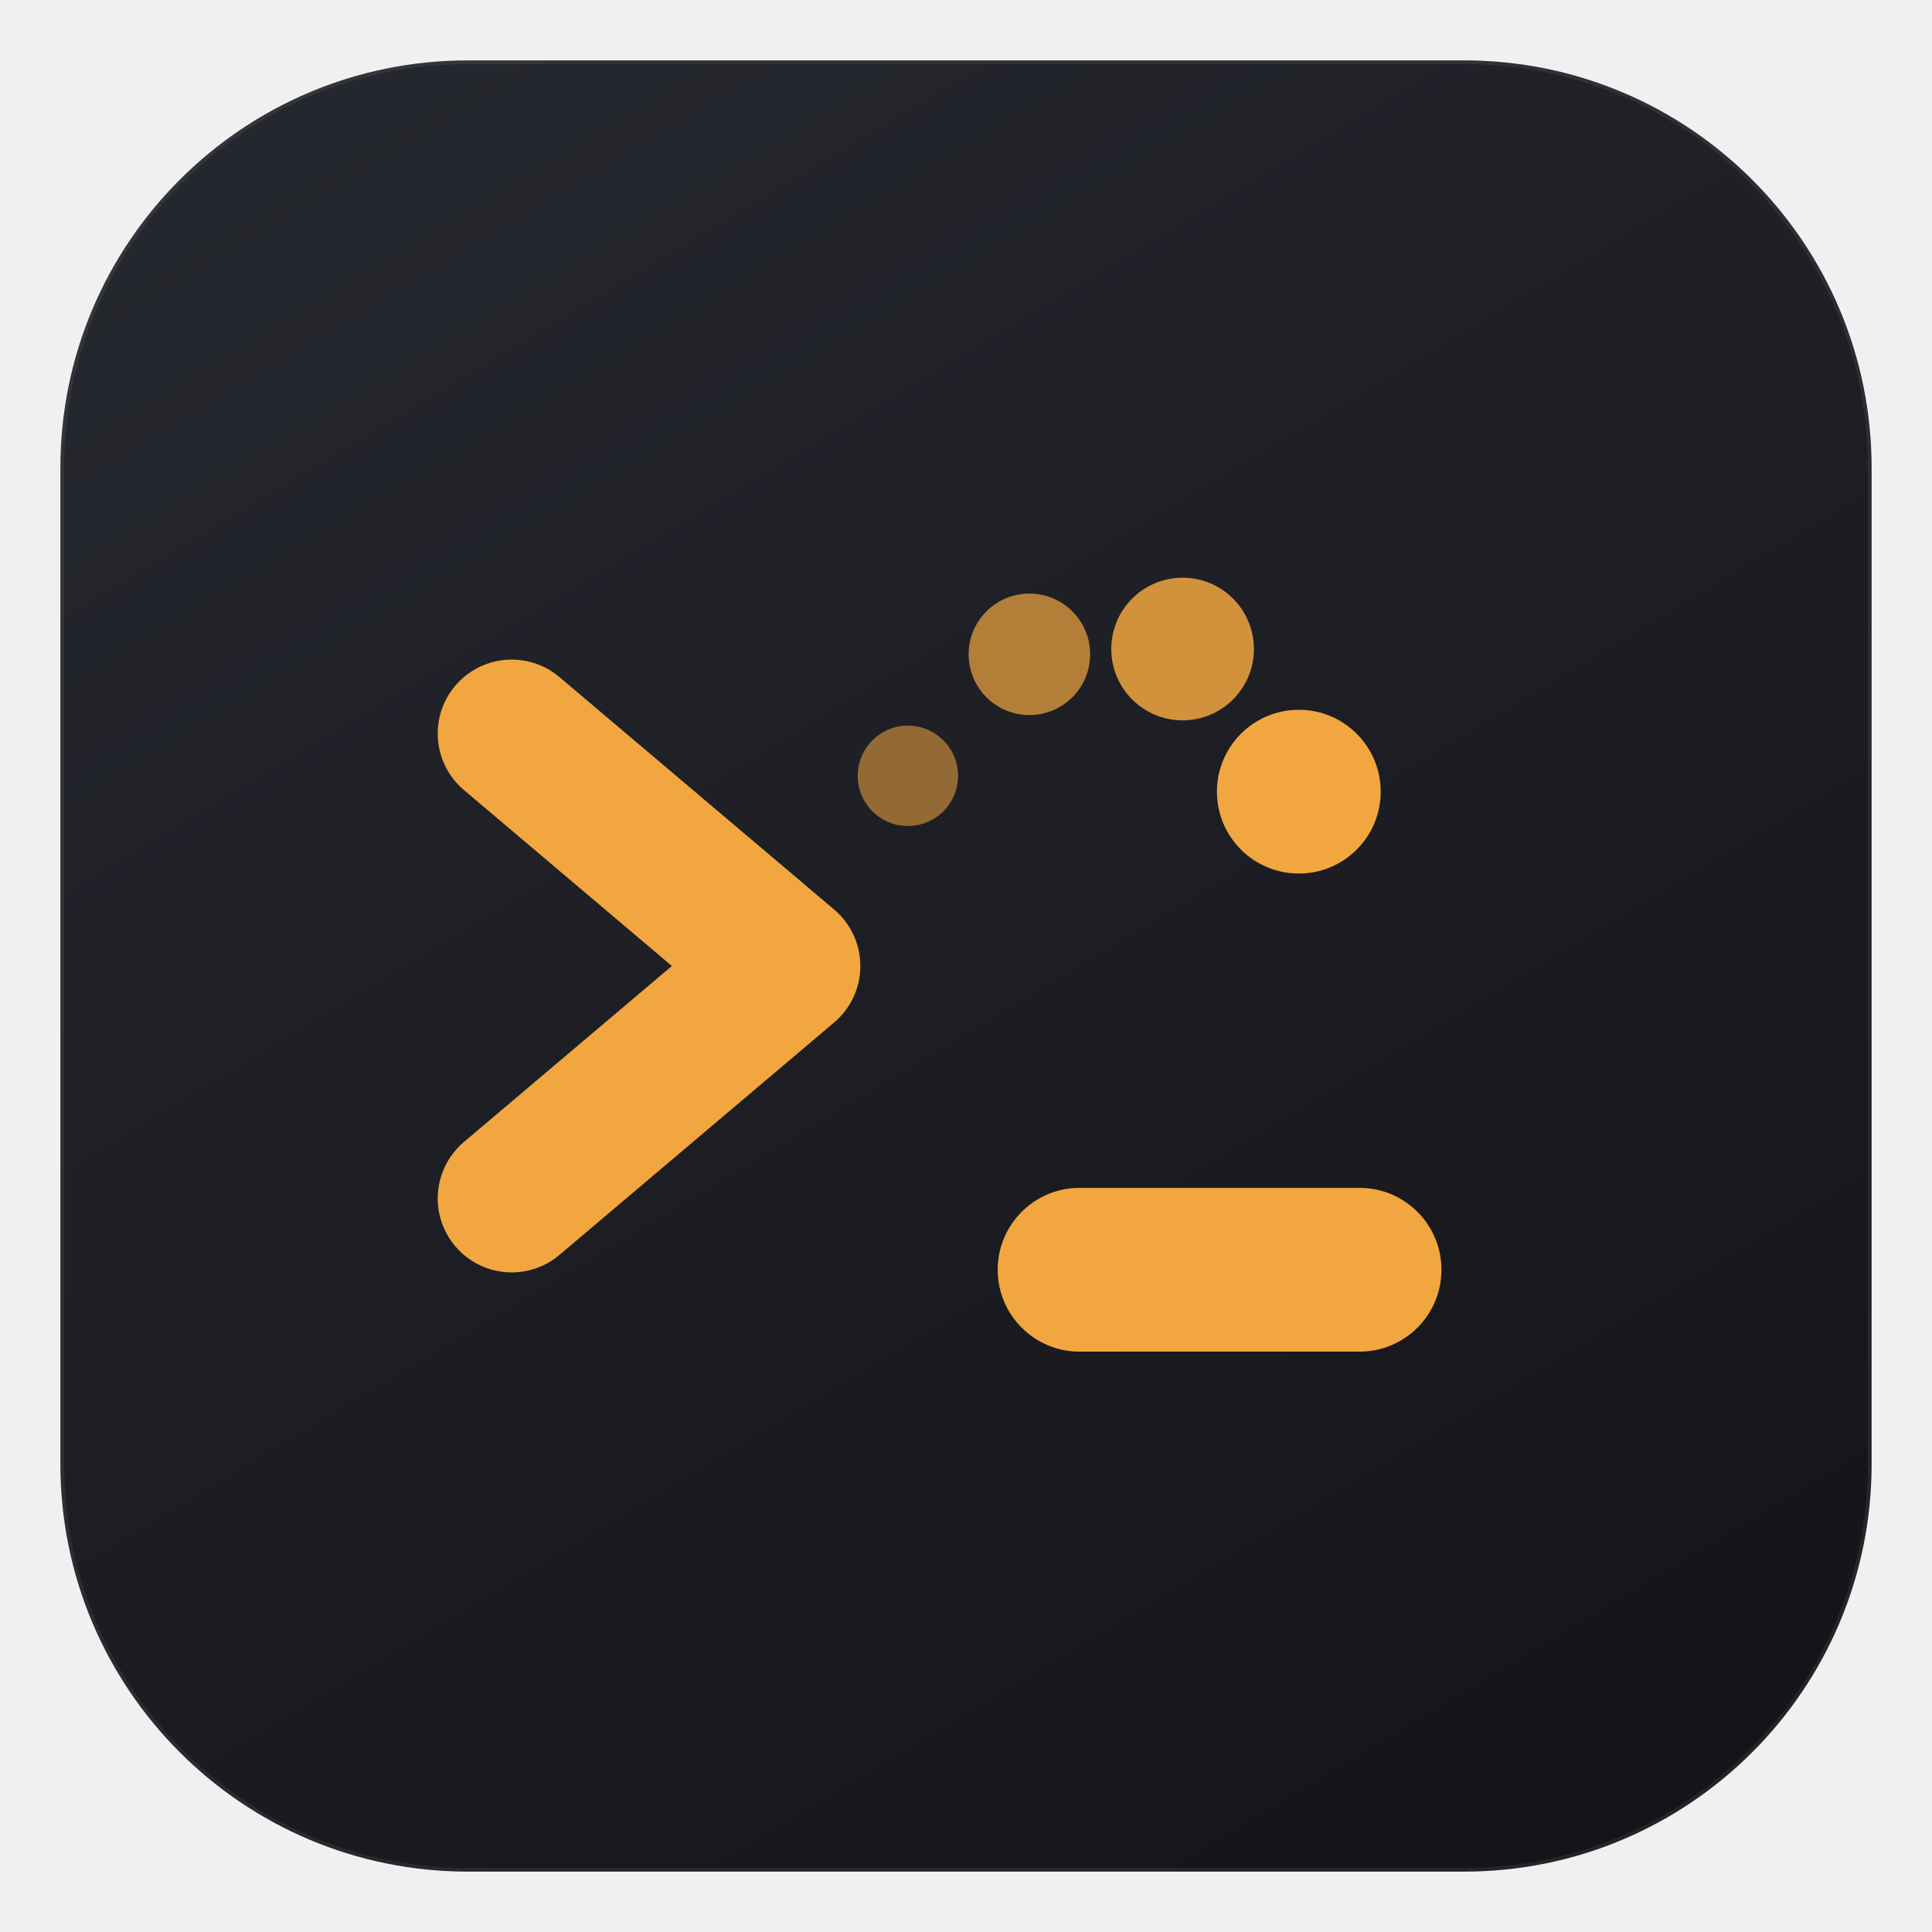
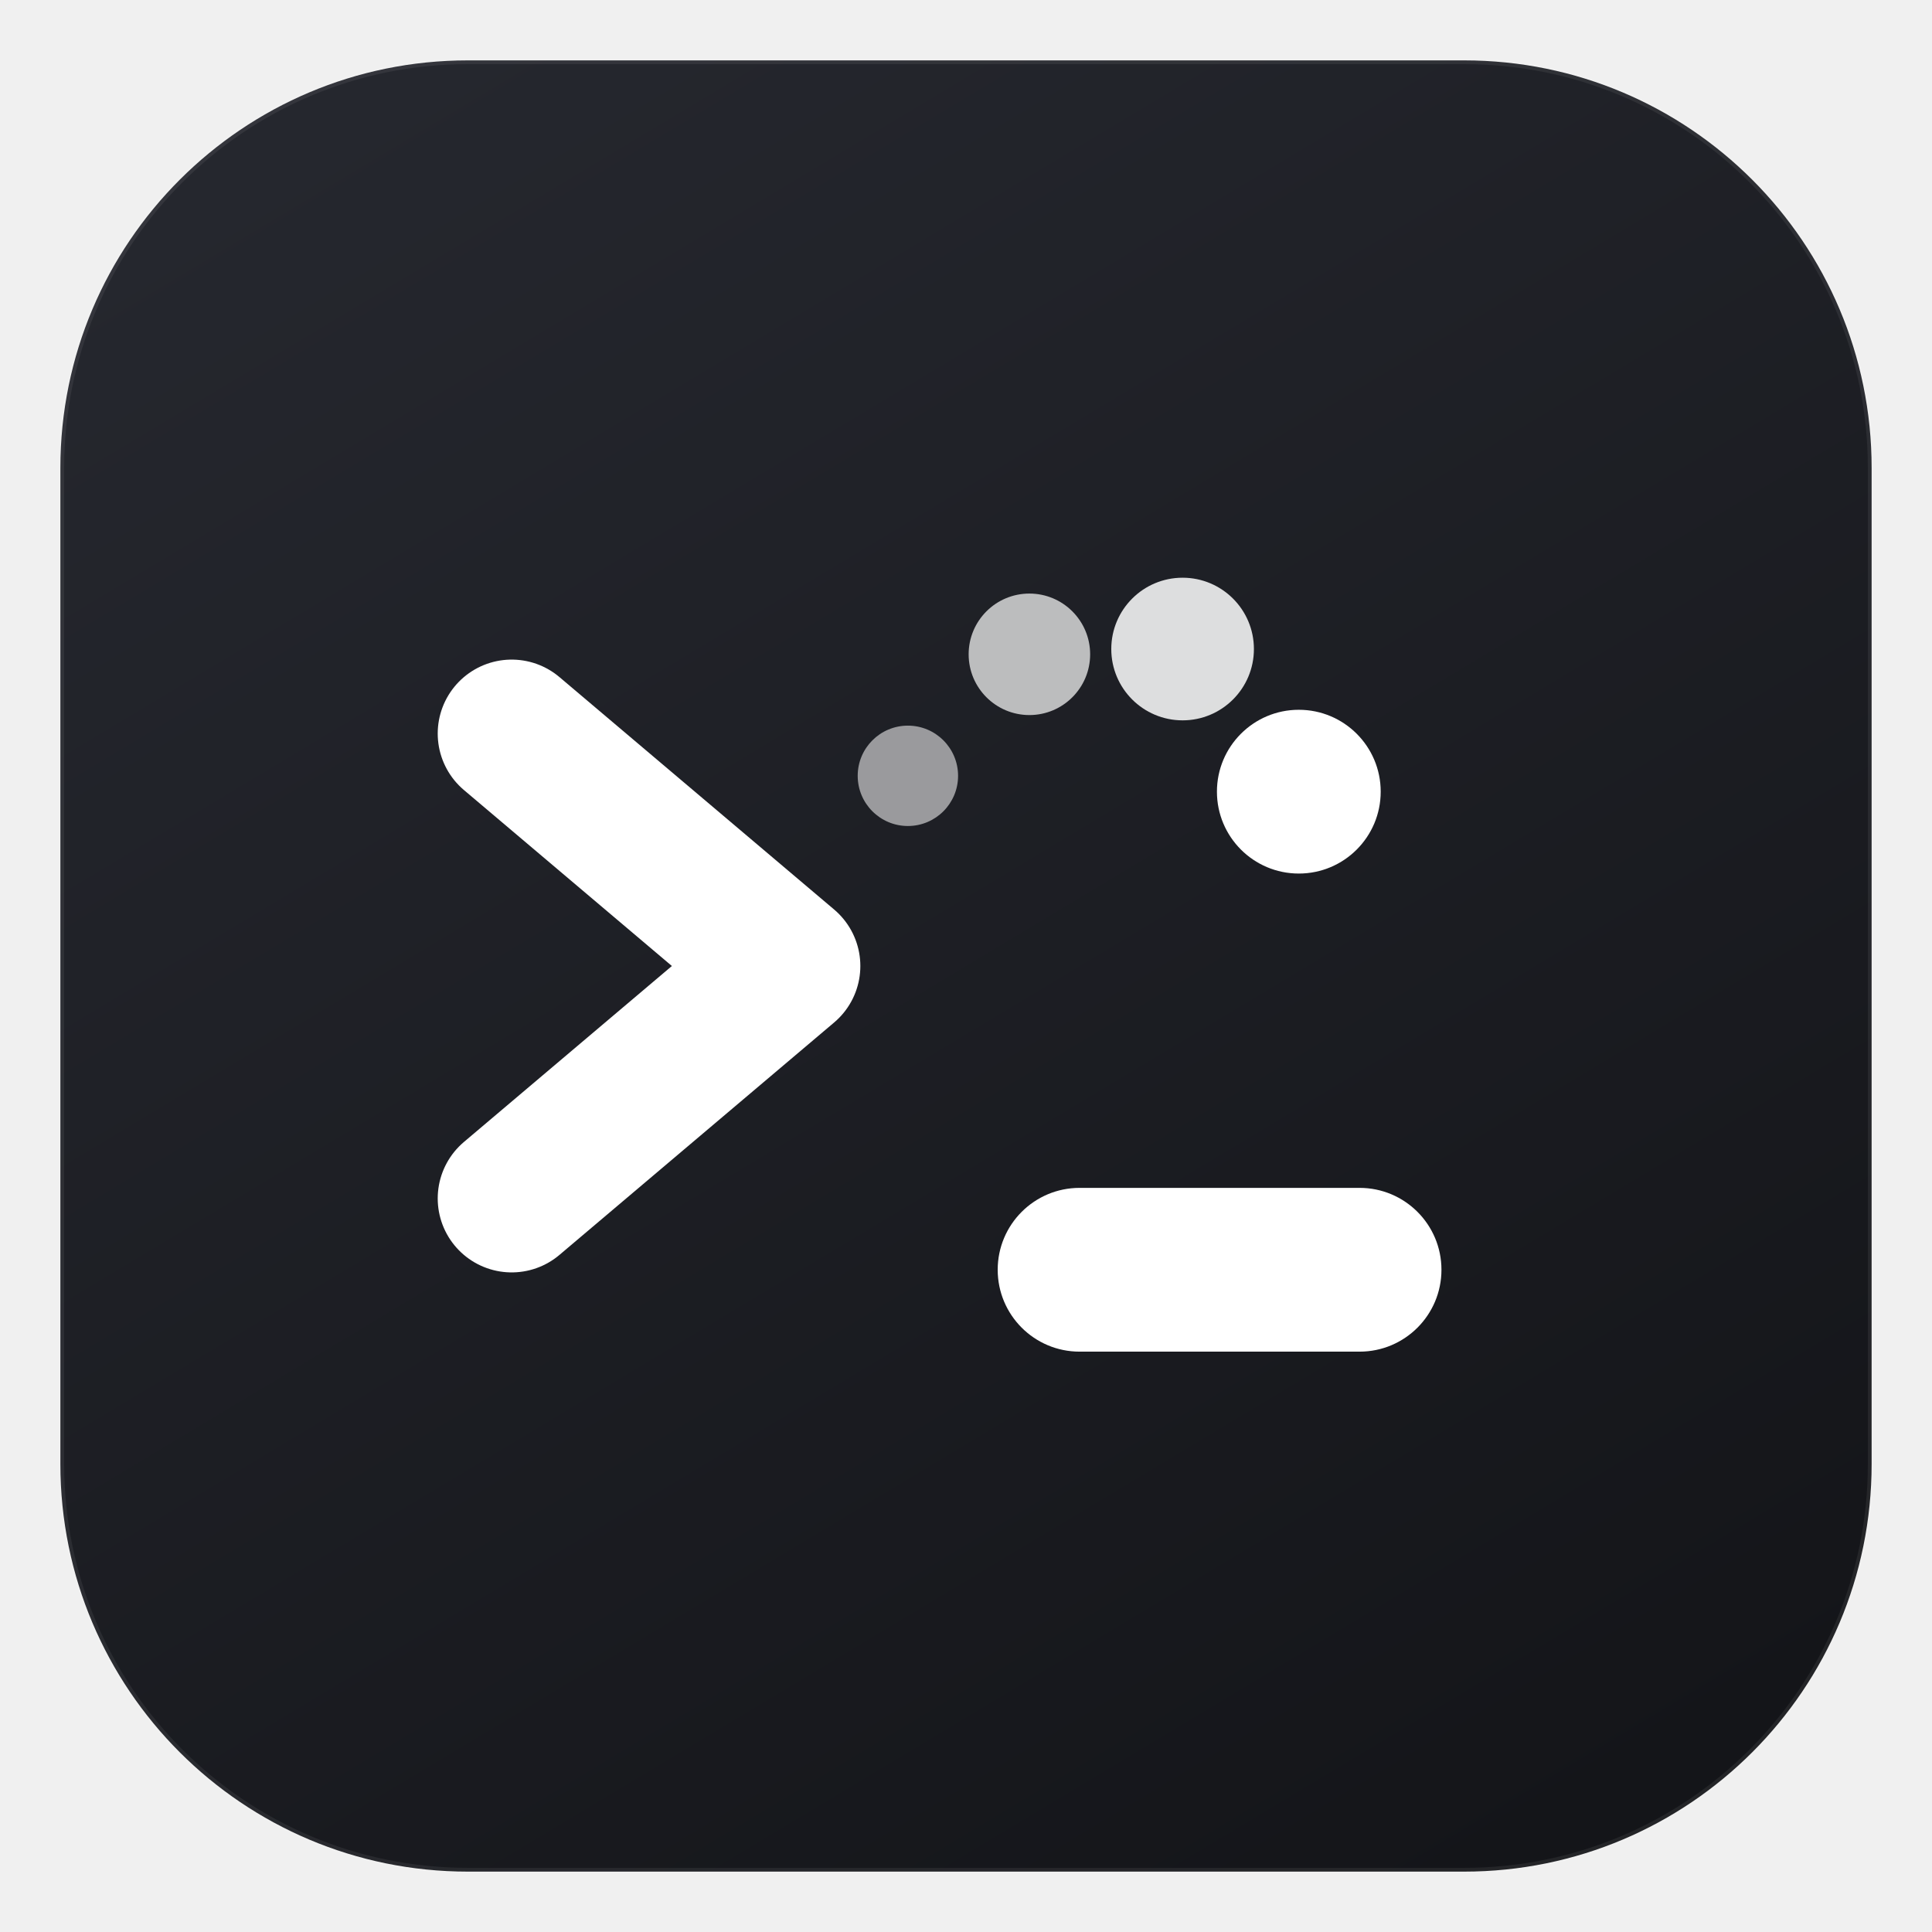
<svg xmlns="http://www.w3.org/2000/svg" width="1024" height="1024" viewBox="0 0 1024 1024">
  <defs>
    <linearGradient id="tile" x1="0.2" y1="0" x2="0.8" y2="1">
      <stop offset="0" stop-color="#25272e" />
      <stop offset="1" stop-color="#141519" />
    </linearGradient>
  </defs>
  <rect x="32" y="32" width="960" height="960" rx="216" fill="url(#tile)" />
  <rect x="32.5" y="32.5" width="959" height="959" rx="215.5" fill="none" stroke="#ffffff" stroke-opacity="0.07" stroke-width="3" />
  <g transform="translate(176 176) scale(28)">
-     <path d="M3.4 7.6L8.6 12L3.4 16.4" fill="none" stroke="#f2a640" stroke-width="2.8" stroke-linecap="round" stroke-linejoin="round" />
-     <circle cx="10.9" cy="8.4" r="0.95" fill="#f2a640" opacity="0.55" />
-     <circle cx="13.2" cy="6.1" r="1.15" fill="#f2a640" opacity="0.7" />
-     <circle cx="16.1" cy="6" r="1.35" fill="#f2a640" opacity="0.85" />
-     <circle cx="18.3" cy="8.7" r="1.55" fill="#f2a640" />
-     <rect x="12.6" y="16.2" width="8.4" height="3.1" rx="1.55" fill="#f2a640" />
+     <path d="M3.4 7.6L8.6 12L3.4 16.4" fill="none" stroke="#ffffff" stroke-width="2.8" stroke-linecap="round" stroke-linejoin="round" />
+     <circle cx="10.9" cy="8.4" r="0.95" fill="#ffffff" opacity="0.55" />
+     <circle cx="13.2" cy="6.1" r="1.15" fill="#ffffff" opacity="0.7" />
+     <circle cx="16.1" cy="6" r="1.35" fill="#ffffff" opacity="0.85" />
+     <circle cx="18.3" cy="8.7" r="1.55" fill="#ffffff" />
+     <rect x="12.6" y="16.2" width="8.4" height="3.1" rx="1.55" fill="#ffffff" />
  </g>
</svg>
